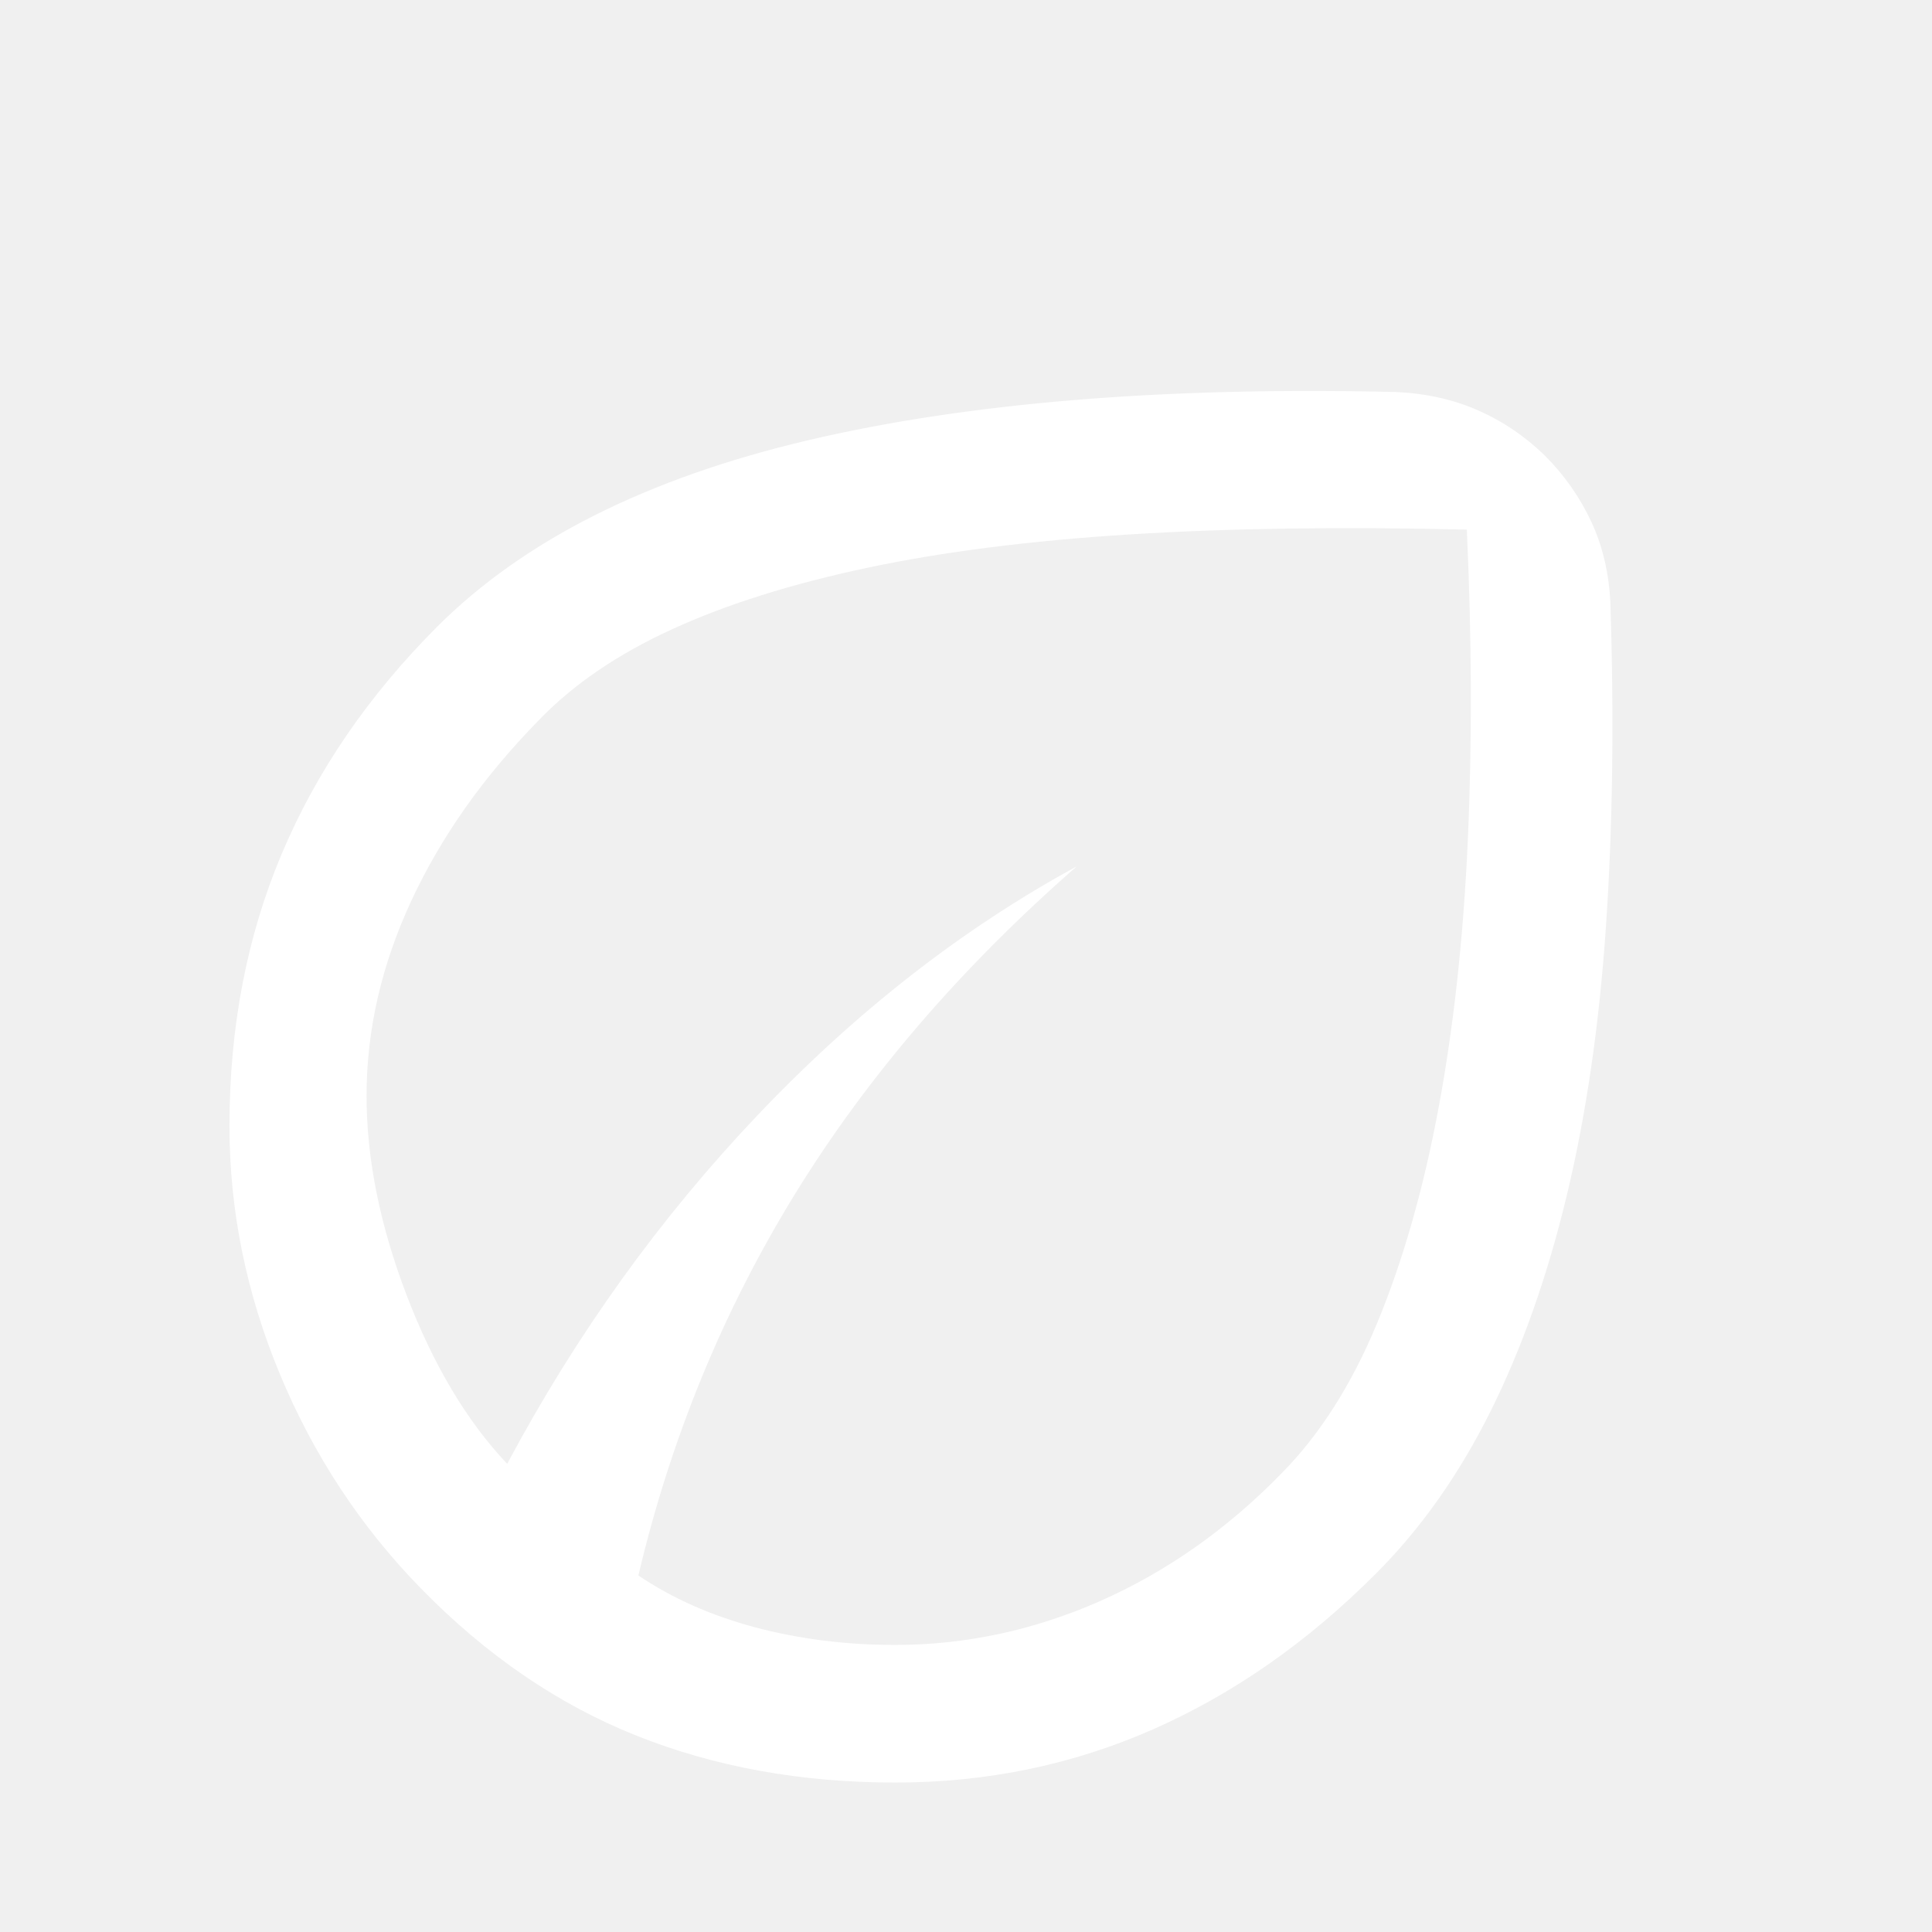
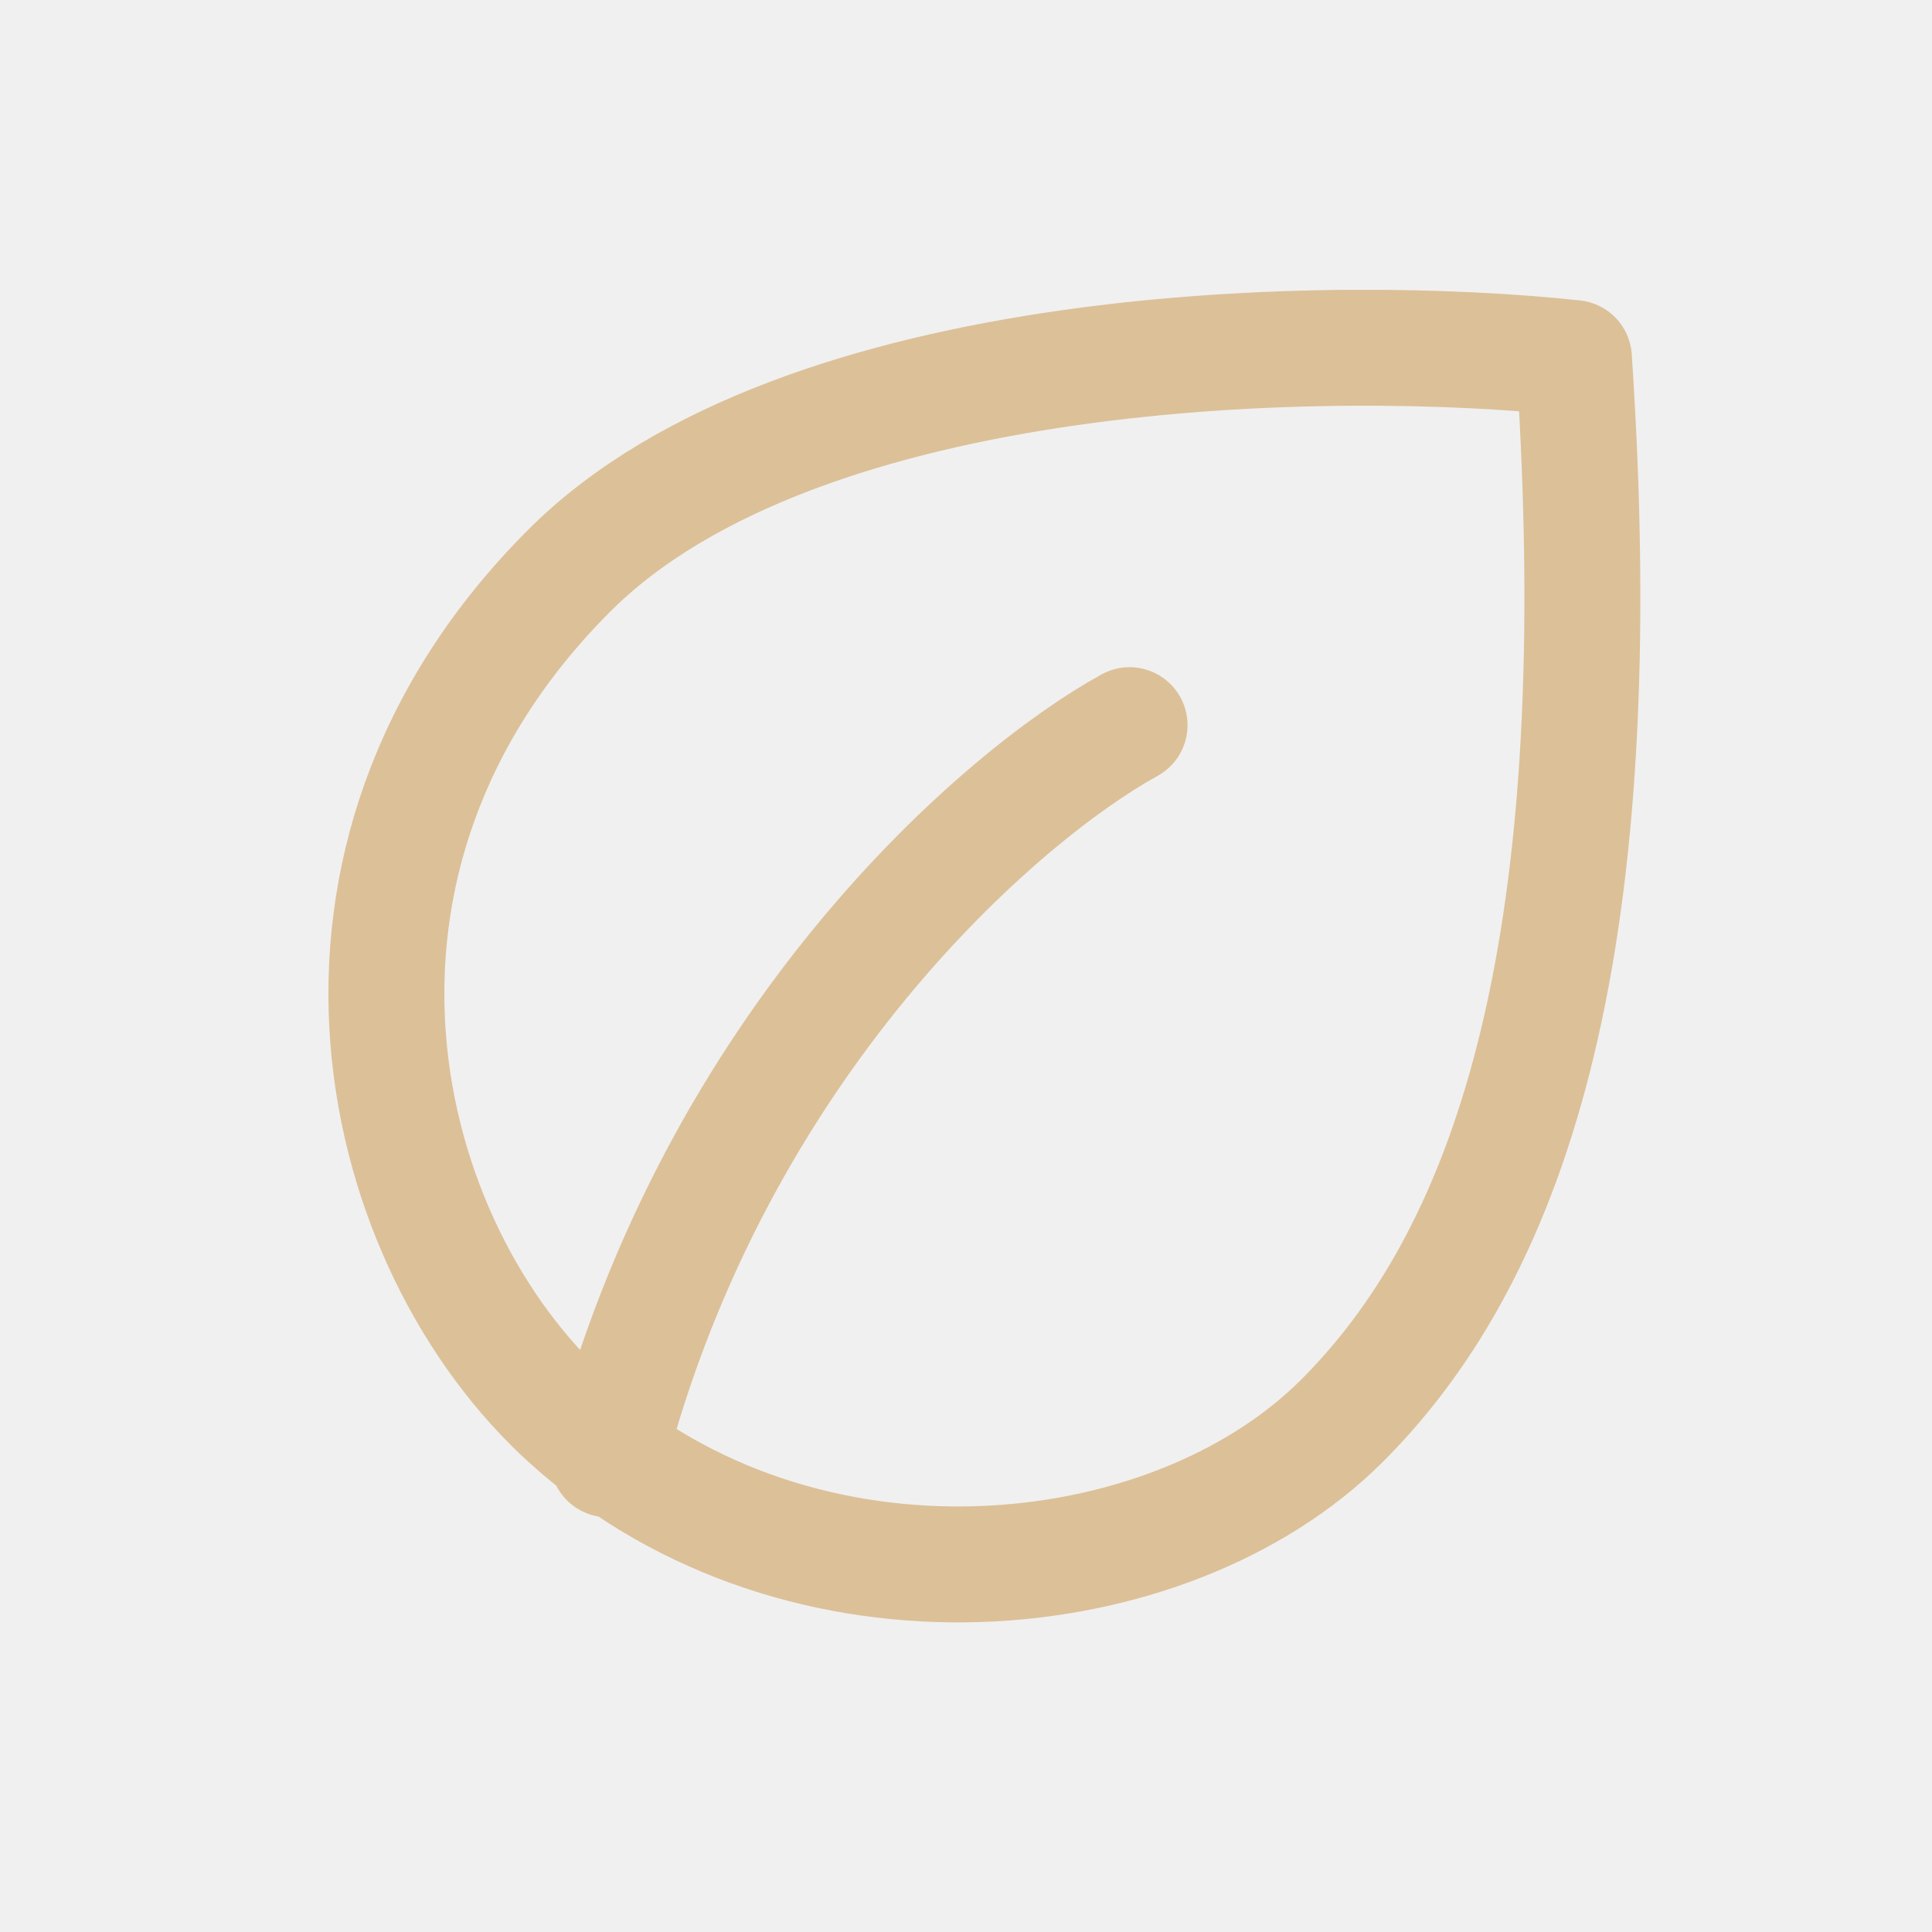
- <svg xmlns="http://www.w3.org/2000/svg" width="48" height="48" viewBox="0 0 48 48" fill="none">
-   <path d="M10.447 39.453C8.954 37.922 7.79 36.151 6.954 34.141C6.119 32.132 5.701 30.077 5.701 27.976C5.701 25.519 6.134 23.264 7 21.212C7.866 19.159 9.157 17.274 10.873 15.559C13.019 13.42 16.079 11.882 20.052 10.944C24.025 10.006 28.9 9.604 34.677 9.739C35.423 9.772 36.103 9.924 36.717 10.193C37.33 10.462 37.885 10.837 38.382 11.319C38.868 11.806 39.254 12.357 39.539 12.97C39.824 13.584 39.981 14.268 40.011 15.023C40.103 17.911 40.066 20.579 39.899 23.026C39.732 25.474 39.407 27.702 38.924 29.71C38.441 31.718 37.809 33.504 37.029 35.07C36.248 36.635 35.306 37.971 34.203 39.077C32.504 40.785 30.653 42.08 28.651 42.963C26.65 43.846 24.514 44.287 22.244 44.287C19.899 44.287 17.752 43.897 15.803 43.118C13.855 42.339 12.069 41.117 10.447 39.453ZM15.86 39.142C16.699 39.709 17.667 40.139 18.764 40.431C19.861 40.722 21.019 40.868 22.238 40.868C23.989 40.868 25.69 40.504 27.34 39.775C28.989 39.045 30.485 37.992 31.828 36.617C32.784 35.653 33.581 34.402 34.218 32.864C34.855 31.326 35.362 29.552 35.738 27.541C36.114 25.53 36.357 23.312 36.467 20.887C36.576 18.463 36.568 15.886 36.443 13.158C33.333 13.083 30.545 13.123 28.077 13.277C25.61 13.431 23.432 13.707 21.544 14.107C19.656 14.508 18.037 15.018 16.686 15.639C15.335 16.259 14.239 17.008 13.396 17.884C12.02 19.285 10.961 20.783 10.22 22.378C9.478 23.973 9.107 25.588 9.107 27.225C9.107 28.791 9.439 30.441 10.102 32.177C10.766 33.913 11.599 35.31 12.601 36.368C14.318 33.15 16.397 30.256 18.84 27.688C21.283 25.12 23.92 23.066 26.75 21.526C23.882 24.034 21.552 26.742 19.76 29.651C17.968 32.56 16.668 35.724 15.86 39.142Z" fill="white" />
+ <svg xmlns="http://www.w3.org/2000/svg" width="50" height="50" viewBox="0 0 50 50" fill="none">
+   <path d="M29.233 18.767C25.9 20.6 18.534 26.967 15.733 37.767M40.733 9.267C34.567 8.6 20.733 8.767 14.733 14.767C7.233 22.267 9.733 32.267 14.733 36.767C20.733 42.167 30.233 41.267 34.733 36.767C39.233 32.267 41.733 24.267 40.733 9.267Z" stroke="#DCC098" stroke-width="3" stroke-linecap="round" stroke-linejoin="round" />
</svg>
